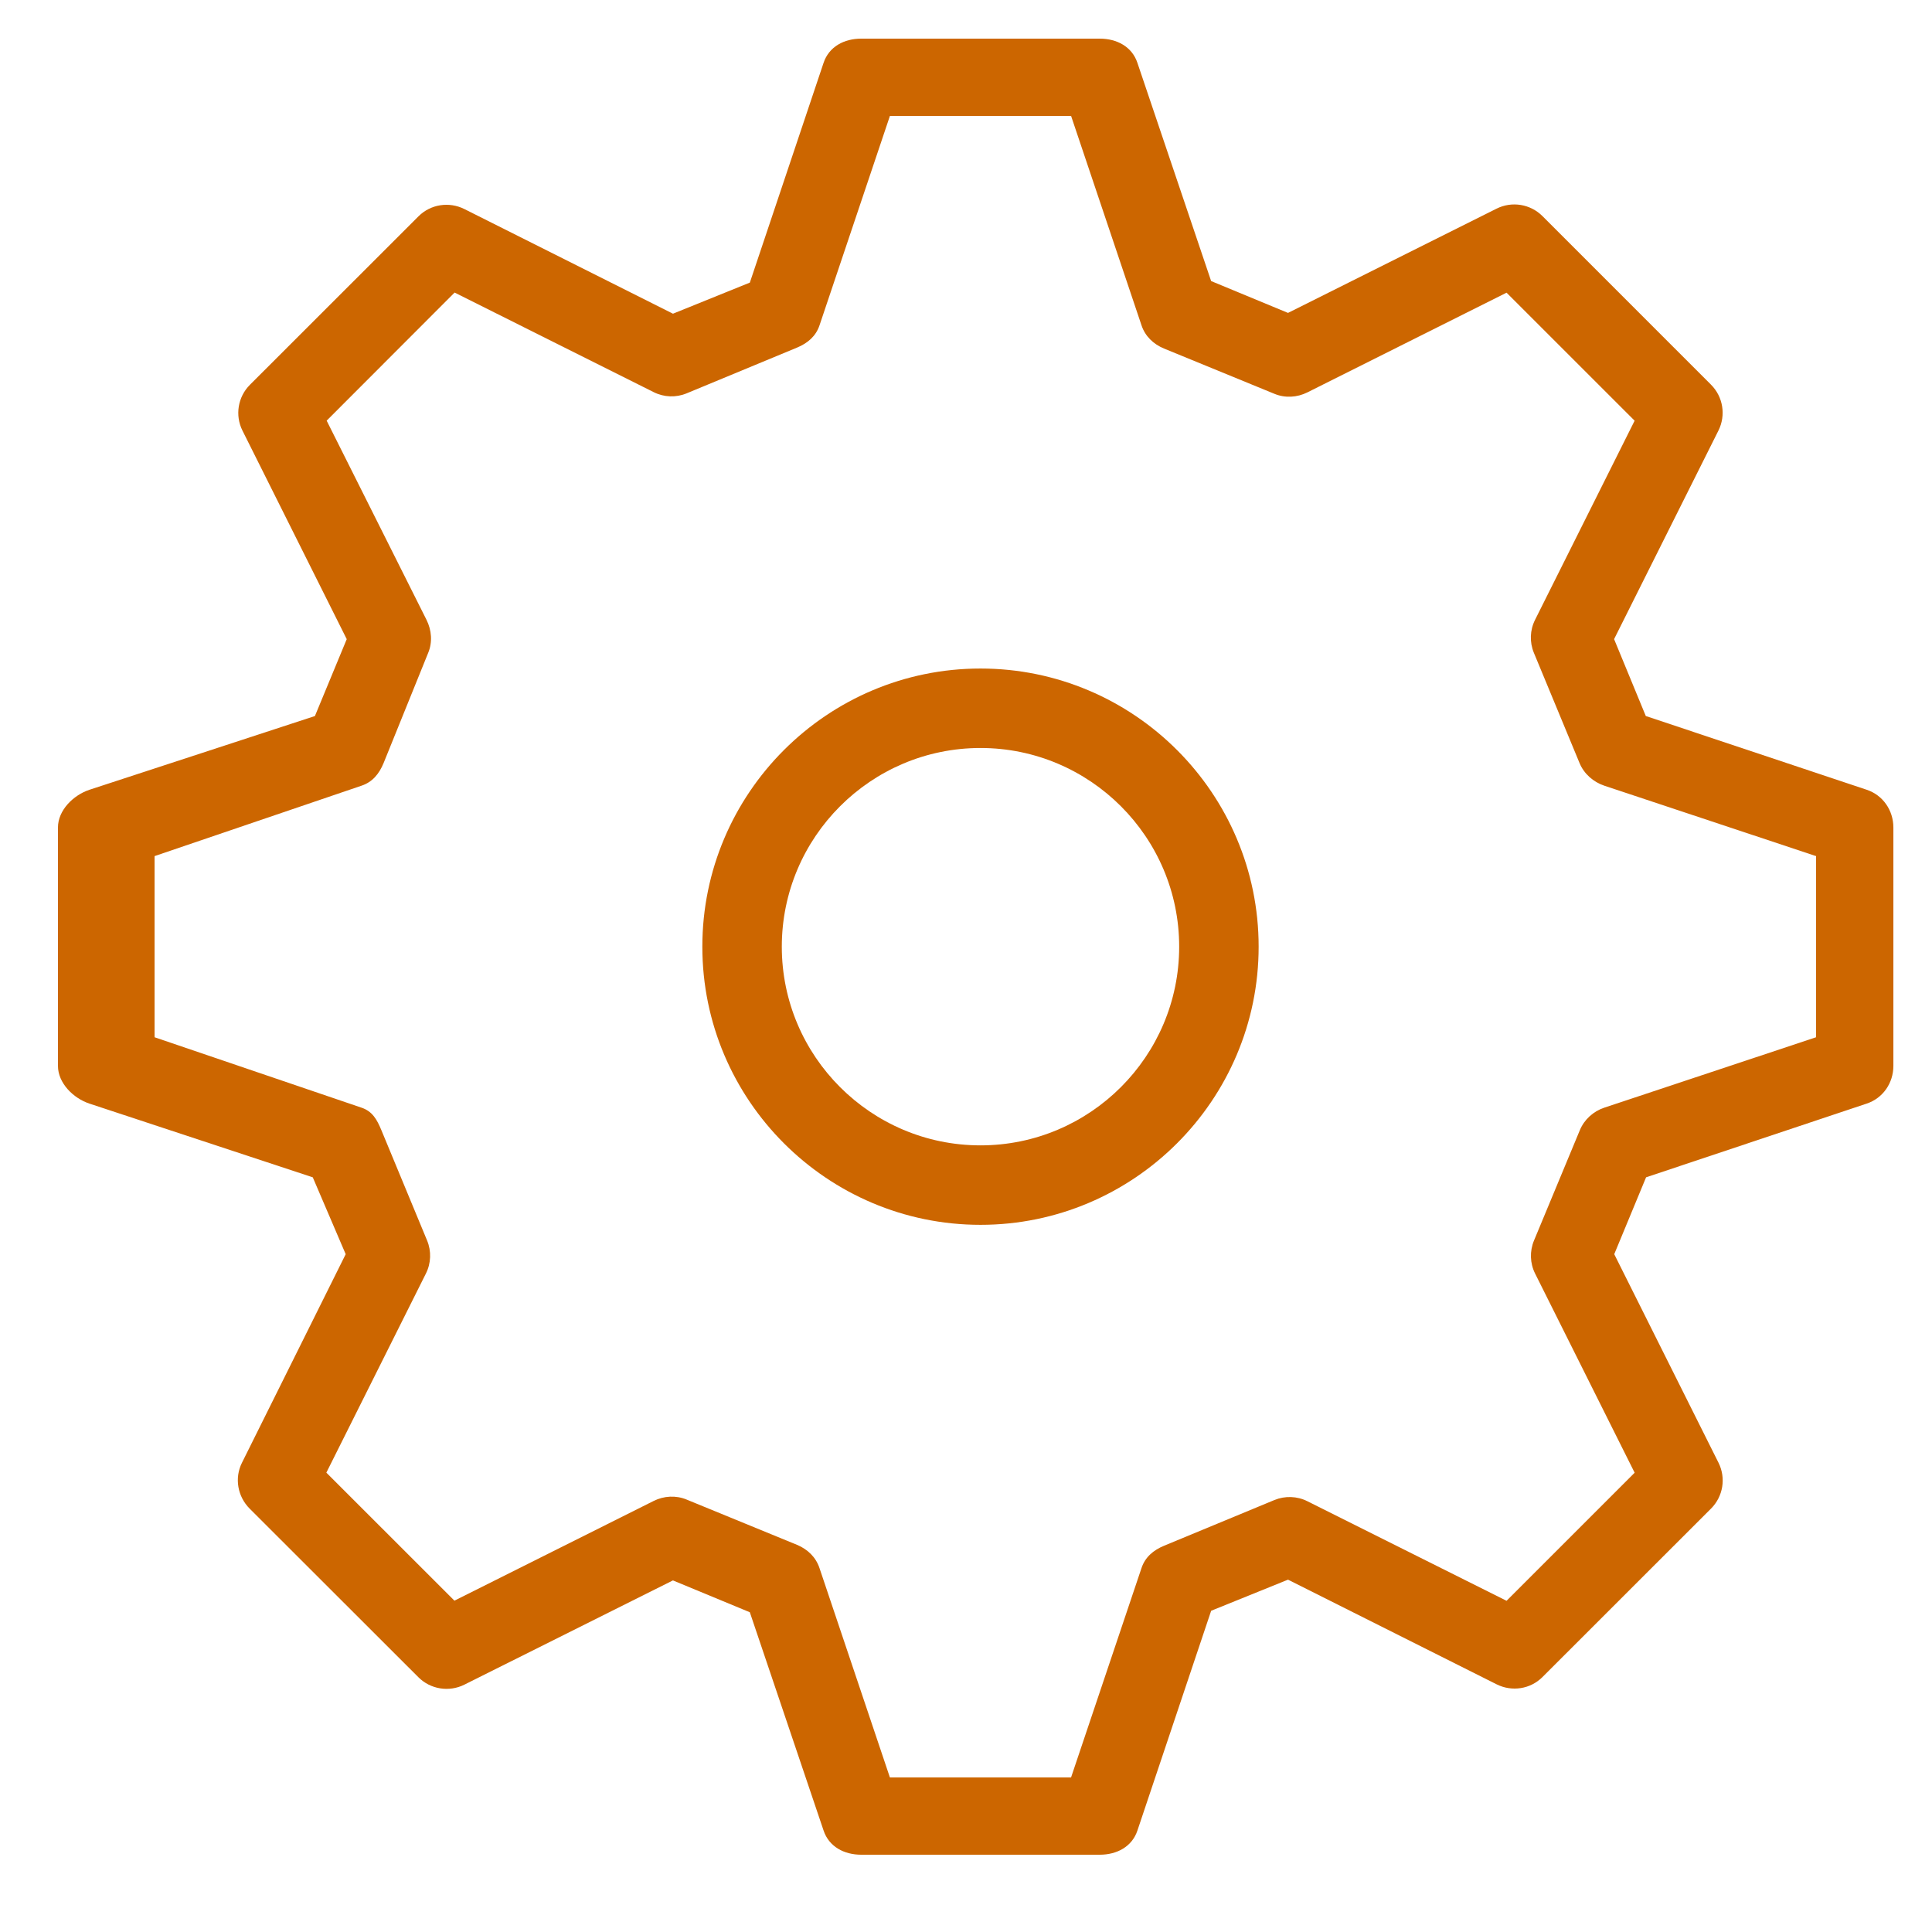
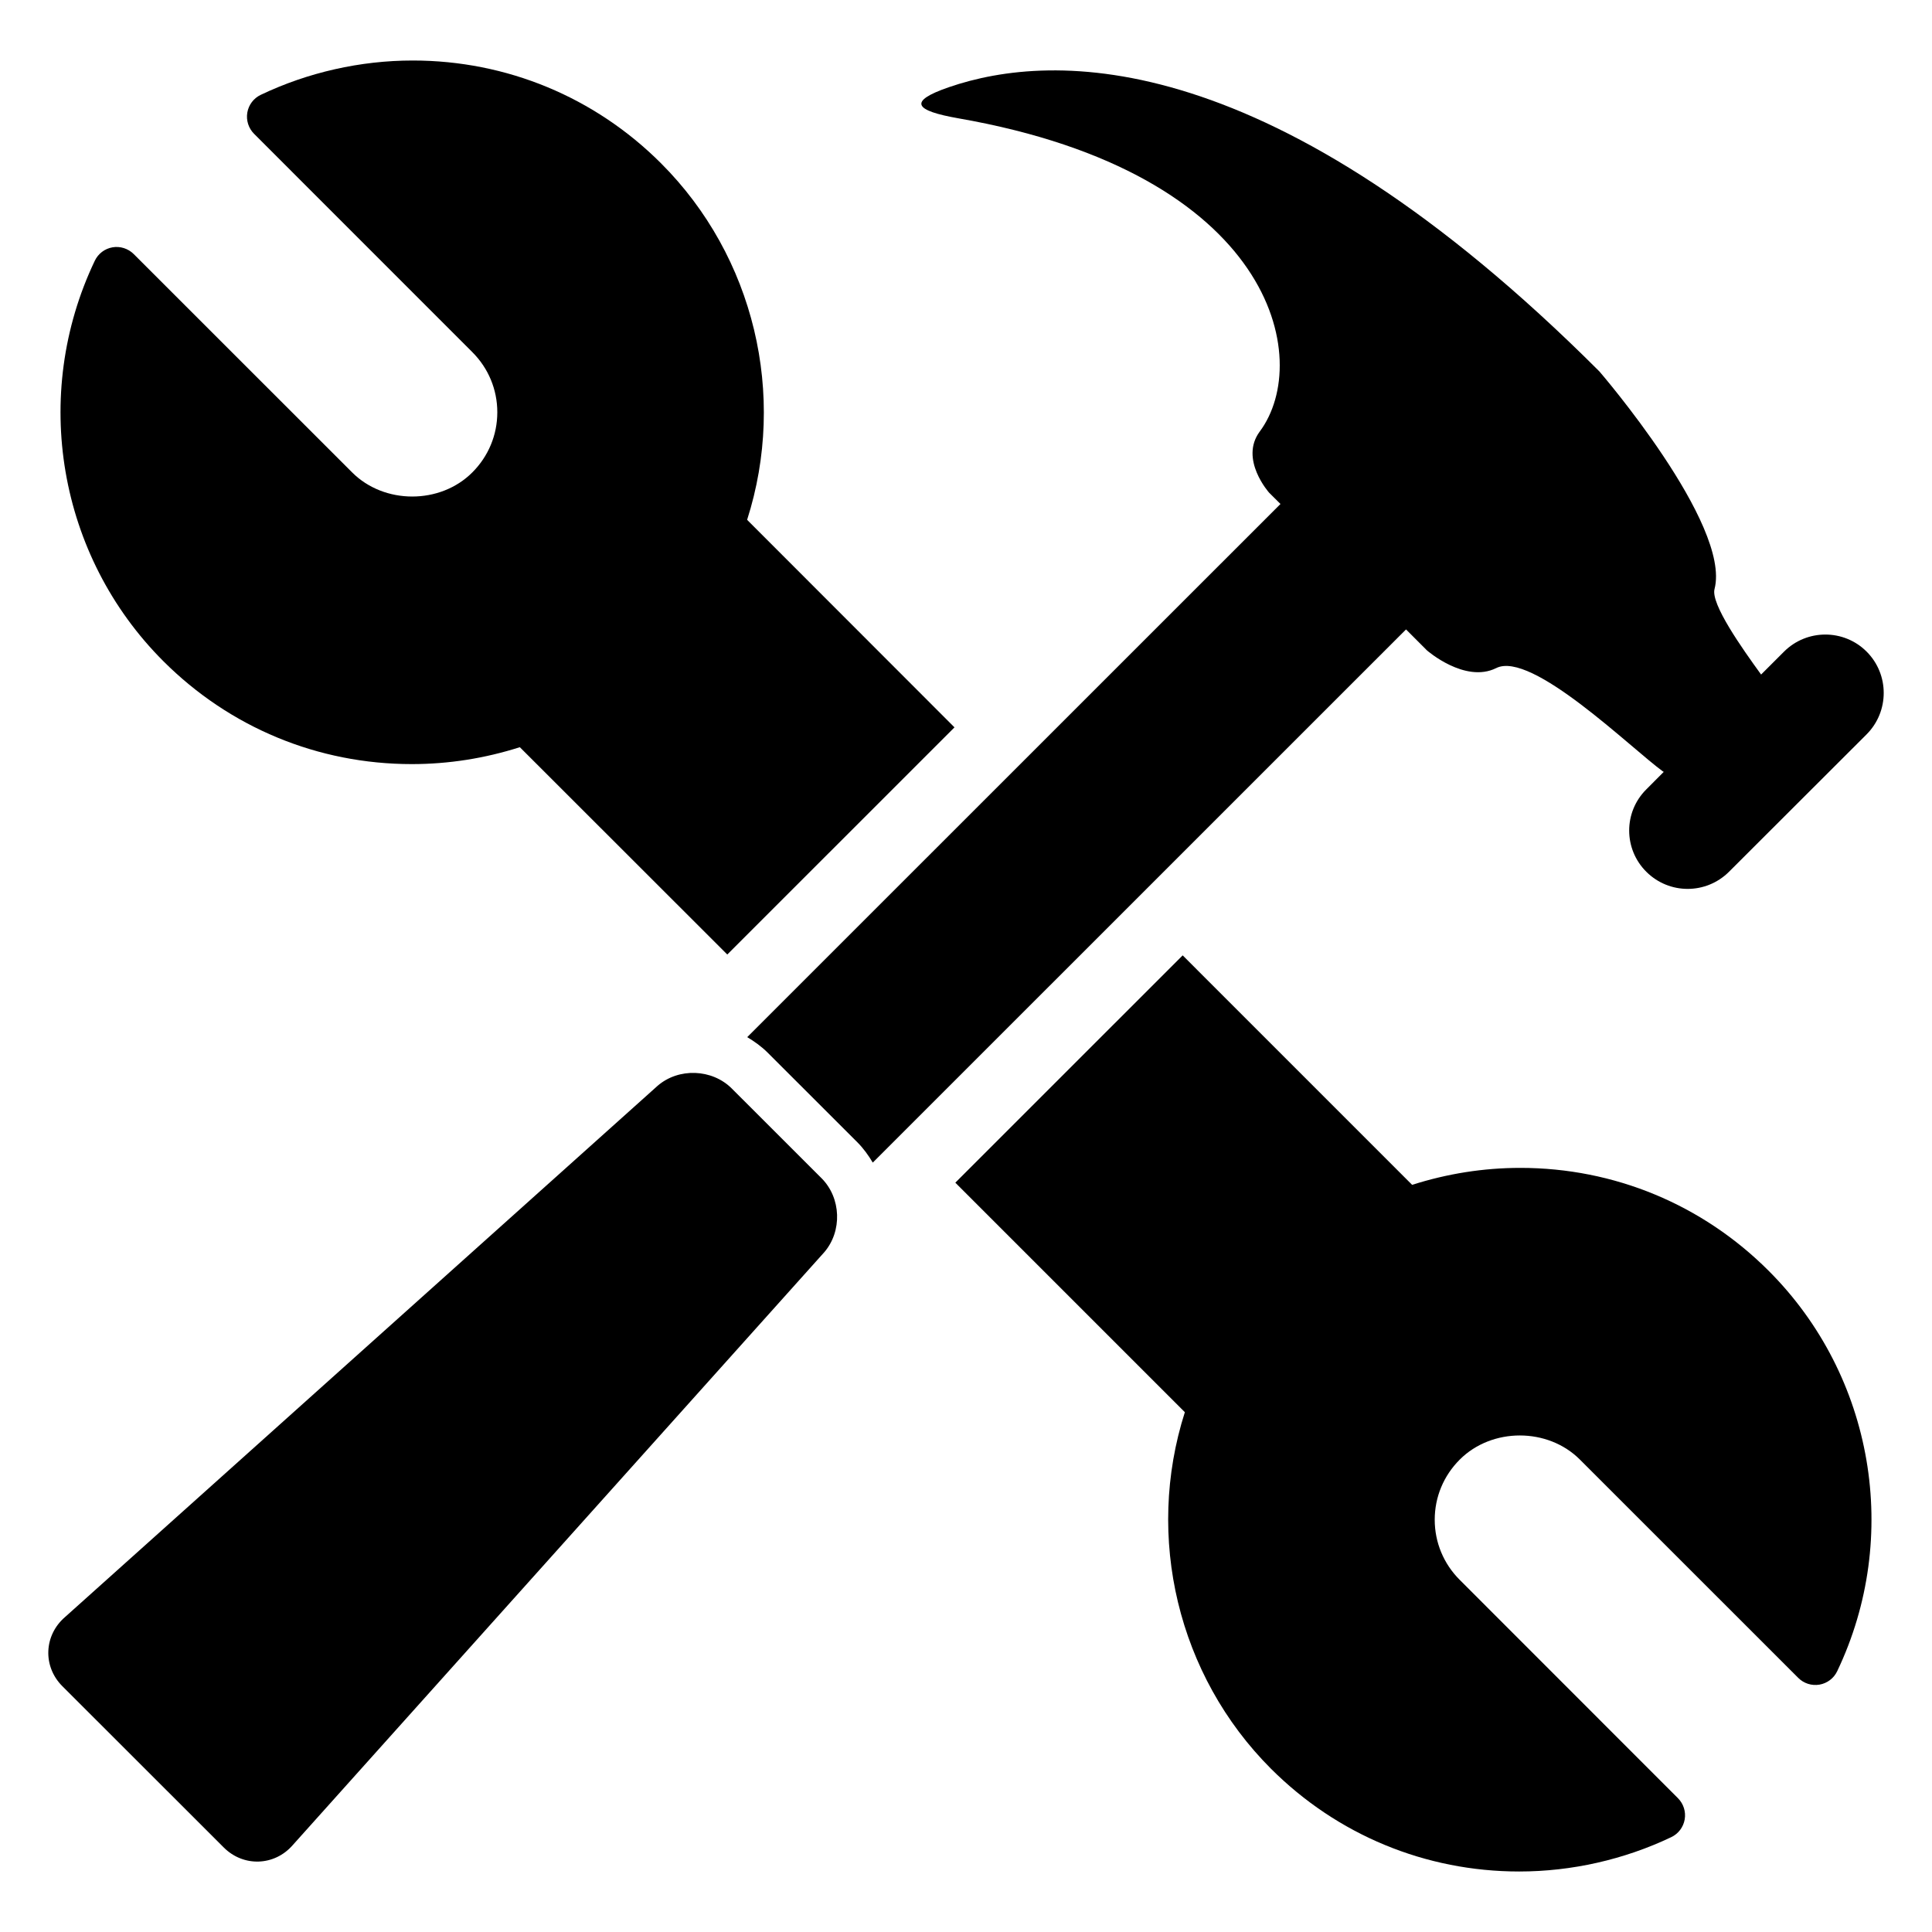
- <svg xmlns="http://www.w3.org/2000/svg" version="1.1" id="Layer_1" x="0px" y="0px" width="100px" height="100px" viewBox="0 0 100 100" style="enable-background:new 0 0 100 100;" xml:space="preserve">
-   <style>
- 		path { fill: #CC6600; }
- 	</style>
-   <path d="M96.622, 40.878l-11.436-3.817l-1.641-3.98l5.401-10.795c0.396-0.792, 0.242-1.748-0.384-2.375 l-8.725-8.726c-0.625-0.625-1.581-0.782-2.374-0.386l-10.796, 5.397l-3.979-1.648L58.872, 3.253C58.592, 2.413, 57.807, 2, 56.921, 2 H44.579c-0.886, 0-1.671, 0.413-1.951, 1.253l-3.816, 11.374l-3.979, 1.61L24.036, 10.82c-0.793-0.396-1.749-0.249-2.374, 0.376 l-8.726, 8.721c-0.626, 0.626-0.781, 1.58-0.386, 2.372l5.397, 10.794L16.3, 37.062L4.628, 40.879C3.788, 41.159, 3, 41.944, 3, 42.83v12.341 c0, 0.886, 0.788, 1.671, 1.628, 1.951l11.561, 3.816l1.704, 3.979l-5.37, 10.796c-0.396, 0.792-0.226, 1.748, 0.4, 2.374l8.733, 8.726 c0.625, 0.626, 1.584, 0.78, 2.377, 0.386l10.798-5.397l3.98, 1.648l3.817, 11.297c0.28, 0.84, 1.066, 1.253, 1.952, 1.253h12.342 c0.886, 0, 1.671-0.413, 1.951-1.253l3.816-11.374l3.979-1.61l10.796, 5.417c0.793, 0.397, 1.749, 0.25, 2.374-0.376l8.726-8.721 c0.626-0.626, 0.781-1.58, 0.386-2.372l-5.397-10.795l1.648-3.979l11.422-3.816c0.84-0.28, 1.378-1.065, 1.378-1.951V42.83 C98, 41.944, 97.462, 41.158, 96.622, 40.878z M94, 53.688l-10.963, 3.645c-0.565, 0.188-1.036, 0.613-1.264, 1.164l-2.374, 5.714 c-0.229, 0.551-0.21, 1.174, 0.057, 1.707l5.153, 10.31l-6.63, 6.629l-10.31-5.154c-0.533-0.267-1.158-0.287-1.707-0.061l-5.714, 2.367 c-0.551, 0.229-0.976, 0.588-1.164, 1.153L55.438, 92h-9.377l-3.645-10.838c-0.188-0.565-0.613-0.973-1.164-1.202l-5.714-2.343 c-0.55-0.228-1.173-0.194-1.707, 0.073l-10.31, 5.16l-6.629-6.626l5.154-10.308c0.267-0.533, 0.289-1.156, 0.061-1.706l-2.367-5.713 c-0.229-0.551-0.463-0.975-1.028-1.164L8, 53.688v-9.376l10.713-3.645c0.565-0.188, 0.911-0.613, 1.139-1.164l2.312-5.714 c0.229-0.551, 0.178-1.174-0.088-1.707l-5.168-10.309l6.622-6.63l10.306, 5.155c0.535, 0.268, 1.156, 0.289, 1.705, 0.061l5.713-2.367 c0.551-0.229, 0.975-0.588, 1.164-1.153L46.062, 6h9.377l3.645, 10.838c0.188, 0.565, 0.613, 0.973, 1.164, 1.202l5.714, 2.343 c0.549, 0.228, 1.173, 0.194, 1.707-0.073l10.31-5.161l6.629, 6.627l-5.154, 10.307c-0.267, 0.533-0.289, 1.155-0.061, 1.706l2.367, 5.714 c0.229, 0.551, 0.713, 0.975, 1.278, 1.164L94, 44.312V53.688z" />
-   <path d="M50.75, 34.603c-7.938, 0-14.397, 6.458-14.397, 14.397c0, 7.938, 6.459, 14.397, 14.397, 14.397 S65.147, 56.938, 65.147, 49C65.147, 41.061, 58.688, 34.603, 50.75, 34.603z M50.75, 59.284c-5.671, 0-10.284-4.613-10.284-10.284 c0-5.67, 4.613-10.284, 10.284-10.284S61.034, 43.33, 61.034, 49C61.034, 54.671, 56.421, 59.284, 50.75, 59.284z" />
+ <svg xmlns="http://www.w3.org/2000/svg" version="1.1" id="Layer_1" x="0px" y="0px" width="300px" height="300px" viewBox="0 0 300 300" enable-background="new 0 0 300 300" xml:space="preserve">
+   <g>
+     <path d="M63.946,118.649c5.727,0,11.353-0.897,16.773-2.625l32.214,32.192l35.279-35.272l-32.199-32.227   c6.207-19.396,1.107-40.888-13.359-55.349C92.356,15.067,78.647,9.396,64.091,9.396c-8.133,0-16.288,1.843-23.605,5.332   c-1.104,0.526-1.877,1.552-2.084,2.755c-0.201,1.203,0.186,2.424,1.045,3.291l33.894,33.902c2.501,2.499,3.881,5.817,3.881,9.339   c0,3.531-1.382,6.843-3.881,9.342c-4.979,4.994-13.684,4.994-18.672-0.013L20.763,39.451c-0.869-0.869-2.118-1.25-3.287-1.048   c-1.206,0.207-2.229,0.98-2.755,2.084c-9.958,20.868-5.69,45.858,10.641,62.177C35.666,112.968,49.368,118.649,63.946,118.649z" />
+     <path d="M236.074,181.348c-5.739,0-11.374,0.903-16.798,2.635l-35.631-35.634l-35.303,35.297l35.641,35.64   c-6.194,19.39-1.098,40.876,13.359,55.346c10.301,10.301,24.01,15.973,38.565,15.973c8.137,0,16.291-1.847,23.608-5.335   c1.104-0.525,1.877-1.552,2.084-2.755c0.207-1.203-0.186-2.425-1.045-3.291l-33.893-33.909c-2.496-2.493-3.875-5.805-3.878-9.327   c0-3.528,1.379-6.84,3.884-9.342c4.995-4.998,13.681-4.995,18.666,0.003l33.899,33.893c0.866,0.863,2.075,1.247,3.291,1.048   c1.203-0.21,2.23-0.98,2.755-2.084c9.958-20.865,5.693-45.852-10.638-62.174C264.339,187.029,250.64,181.348,236.074,181.348z" />
+     <path d="M221.571,100.988c0,0,5.897,5.165,10.759,2.752c5.495-2.765,20.976,12.497,25.915,16.068   c0.016,0.012,0.05,0.012,0.108,0.04l-2.7,2.712c-3.566,3.525-3.563,9.281-0.009,12.812c3.556,3.541,9.274,3.538,12.831,0   l21.378-21.35c3.532-3.55,3.535-9.296-0.006-12.84c-3.528-3.532-9.283-3.532-12.824,0.003l-3.56,3.557   c-2.95-4.063-7.852-10.988-7.23-13.282c2.607-10.047-17.875-33.779-17.875-33.779C197.49,6.823,163.513,7.979,147.349,13.537   c-6.488,2.232-5.285,3.646,1.454,4.833c49.04,8.56,55.123,37.48,46.81,48.638c-3.197,4.308,1.466,9.509,1.466,9.509l1.753,1.741   l-82.803,82.788c1.123,0.677,2.214,1.447,3.176,2.412l13.929,13.916c0.946,0.949,1.719,2.032,2.39,3.154l82.804-82.791   L221.571,100.988z" />
+     <path d="M113.632,169.025c-3.056-3.059-8.257-3.256-11.526-0.417l-92.019,82.497c-3.284,2.836-3.467,7.663-0.405,10.725   l25.064,25.046c3.064,3.062,7.882,2.891,10.715-0.375l82.522-92.046c2.823-3.266,2.644-8.449-0.421-11.507L113.632,169.025z" />
+   </g>
</svg>
